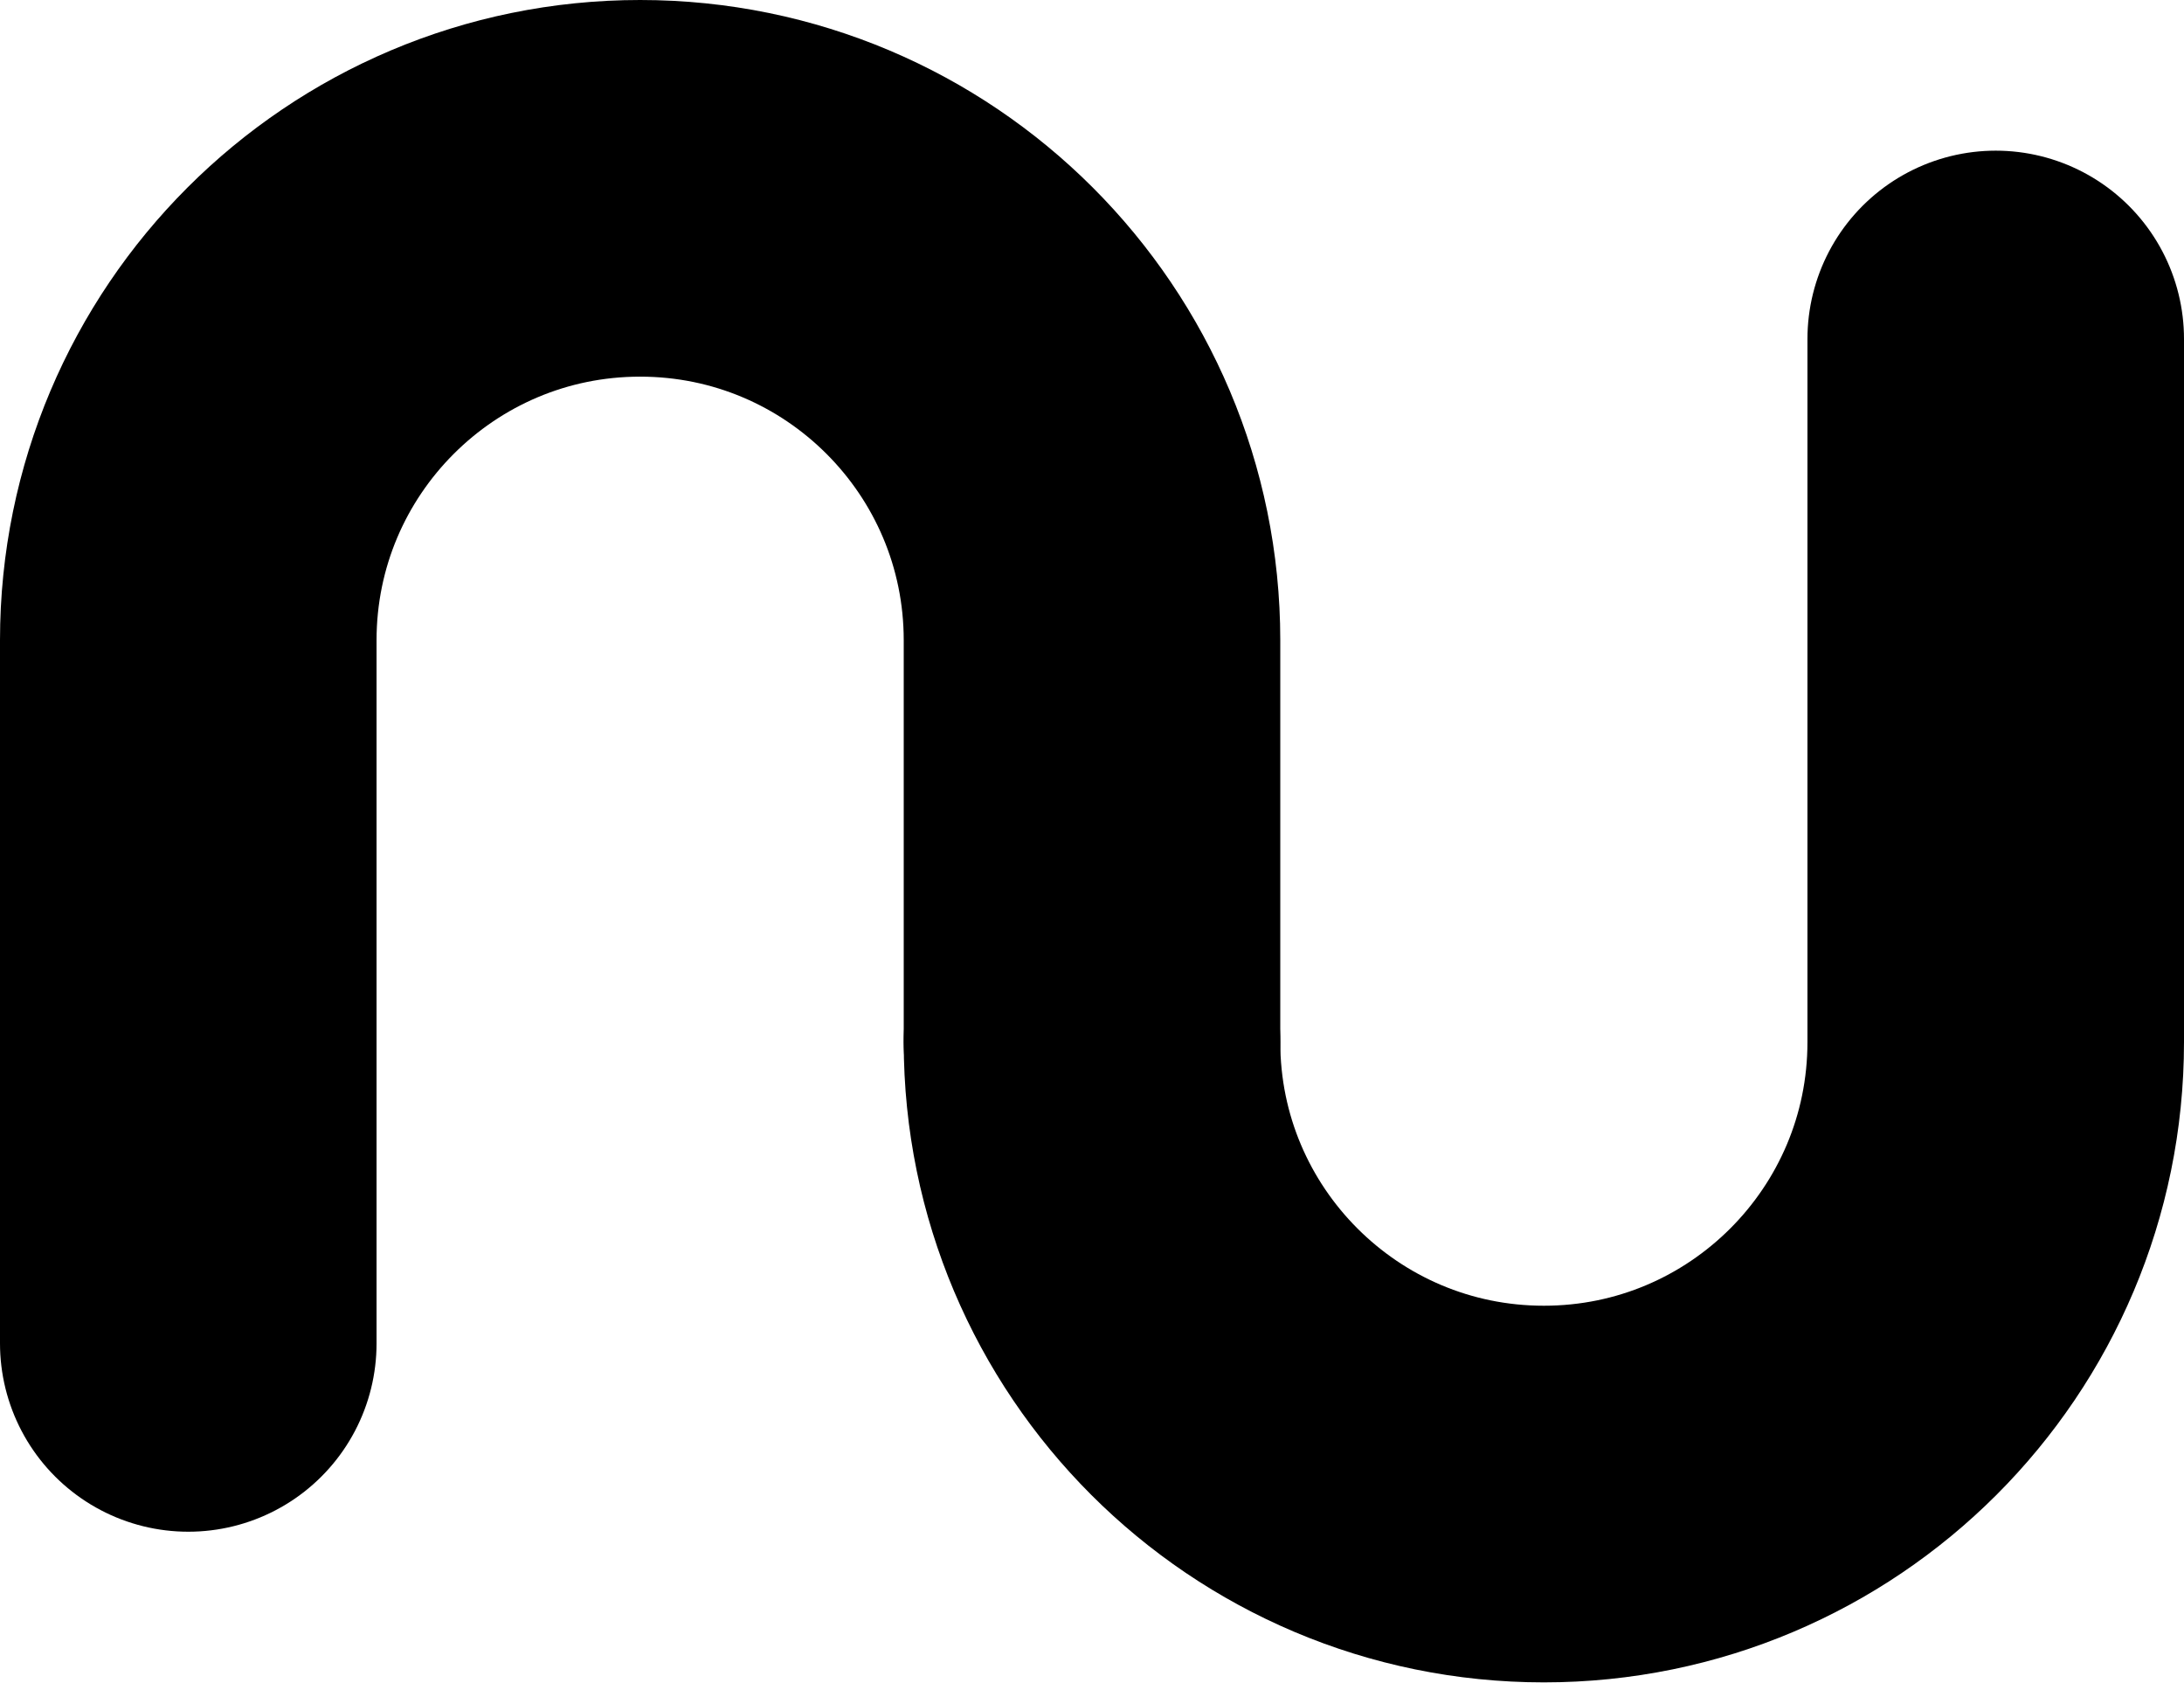
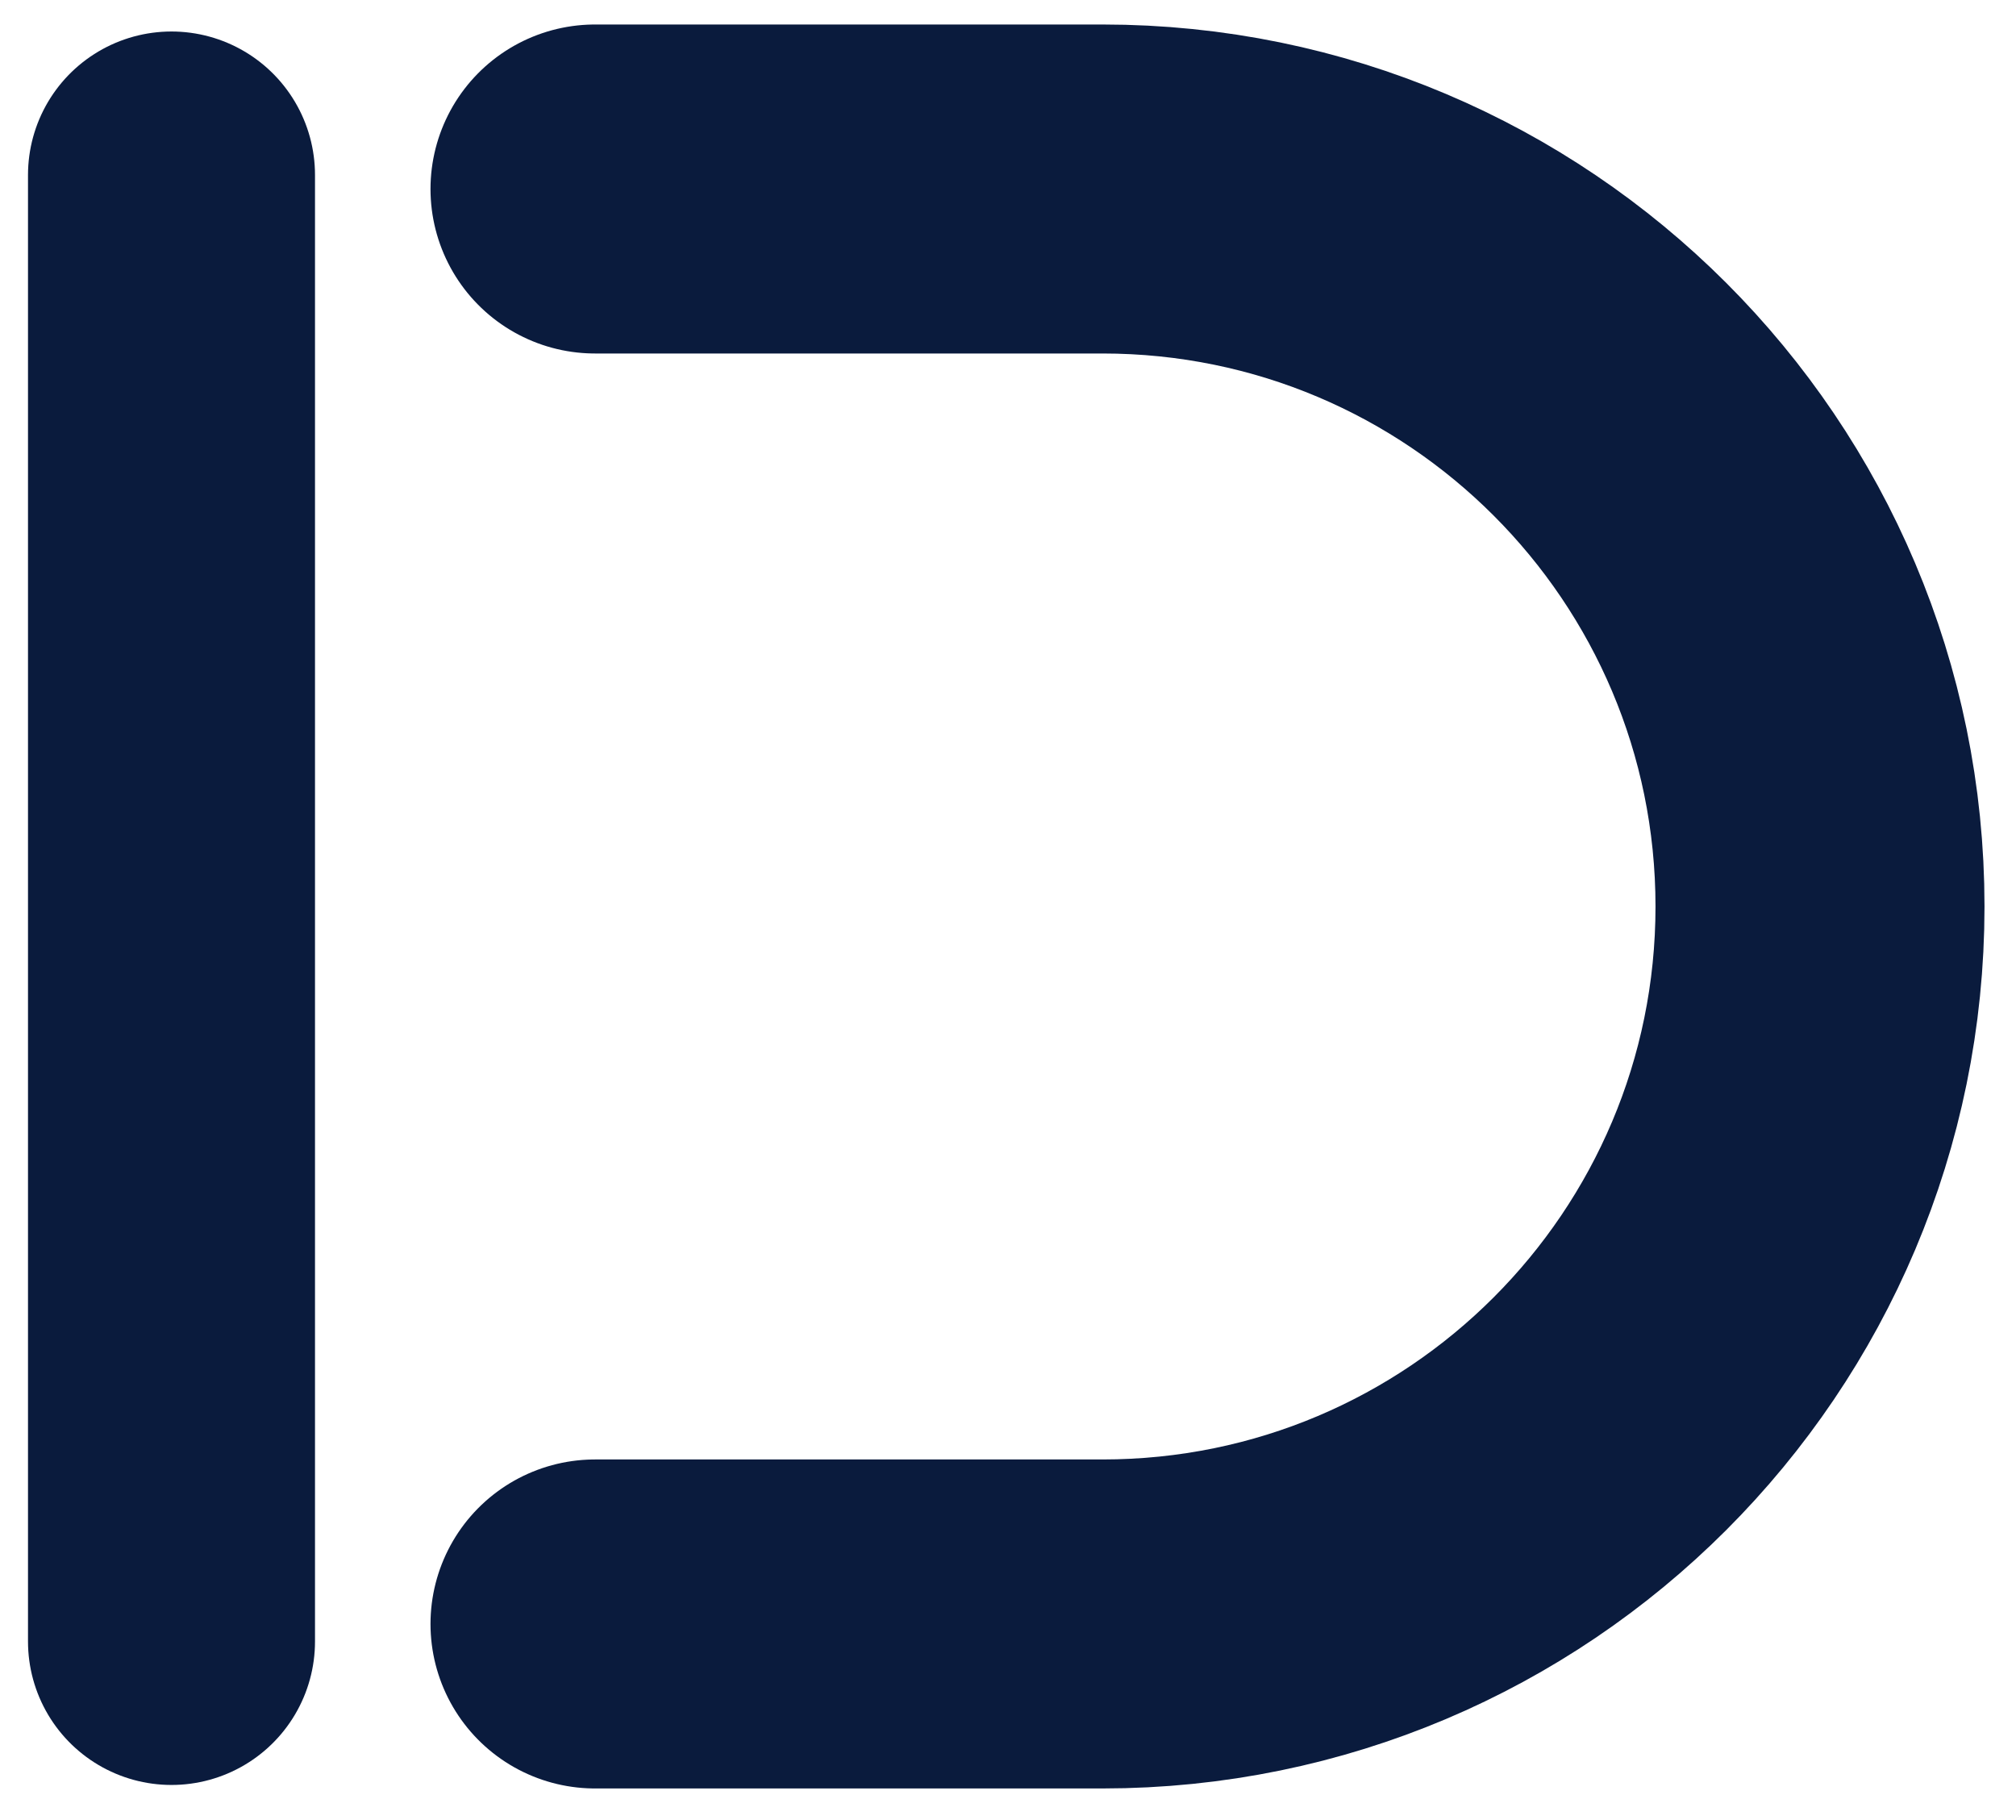
- <svg xmlns="http://www.w3.org/2000/svg" viewBox="2.25 7.25 43.5 33.5" width="435" height="335">
-   <path d="M6 34 V20 A9 9 0 0 1 24 20 V28" fill="none" stroke="#000" stroke-width="7.5" stroke-linecap="round" />
-   <path d="M24 28 A9 9 0 0 0 42 28 V14" fill="none" stroke="#000" stroke-width="7.5" stroke-linecap="round" />
+ <svg xmlns="http://www.w3.org/2000/svg" viewBox="32 32 288 260" width="288" height="260" role="img" aria-label="DANUBRA">
+   <path d="M56.5 57V266.5" stroke="#0A1B3D" stroke-width="41" stroke-linecap="round" fill="none" />
+   <path d="M117 59H189.5A102.5 102.5 0 0 1 189.5 264H117" stroke="#0A1B3D" stroke-width="47" stroke-linecap="round" fill="none" />
</svg>
